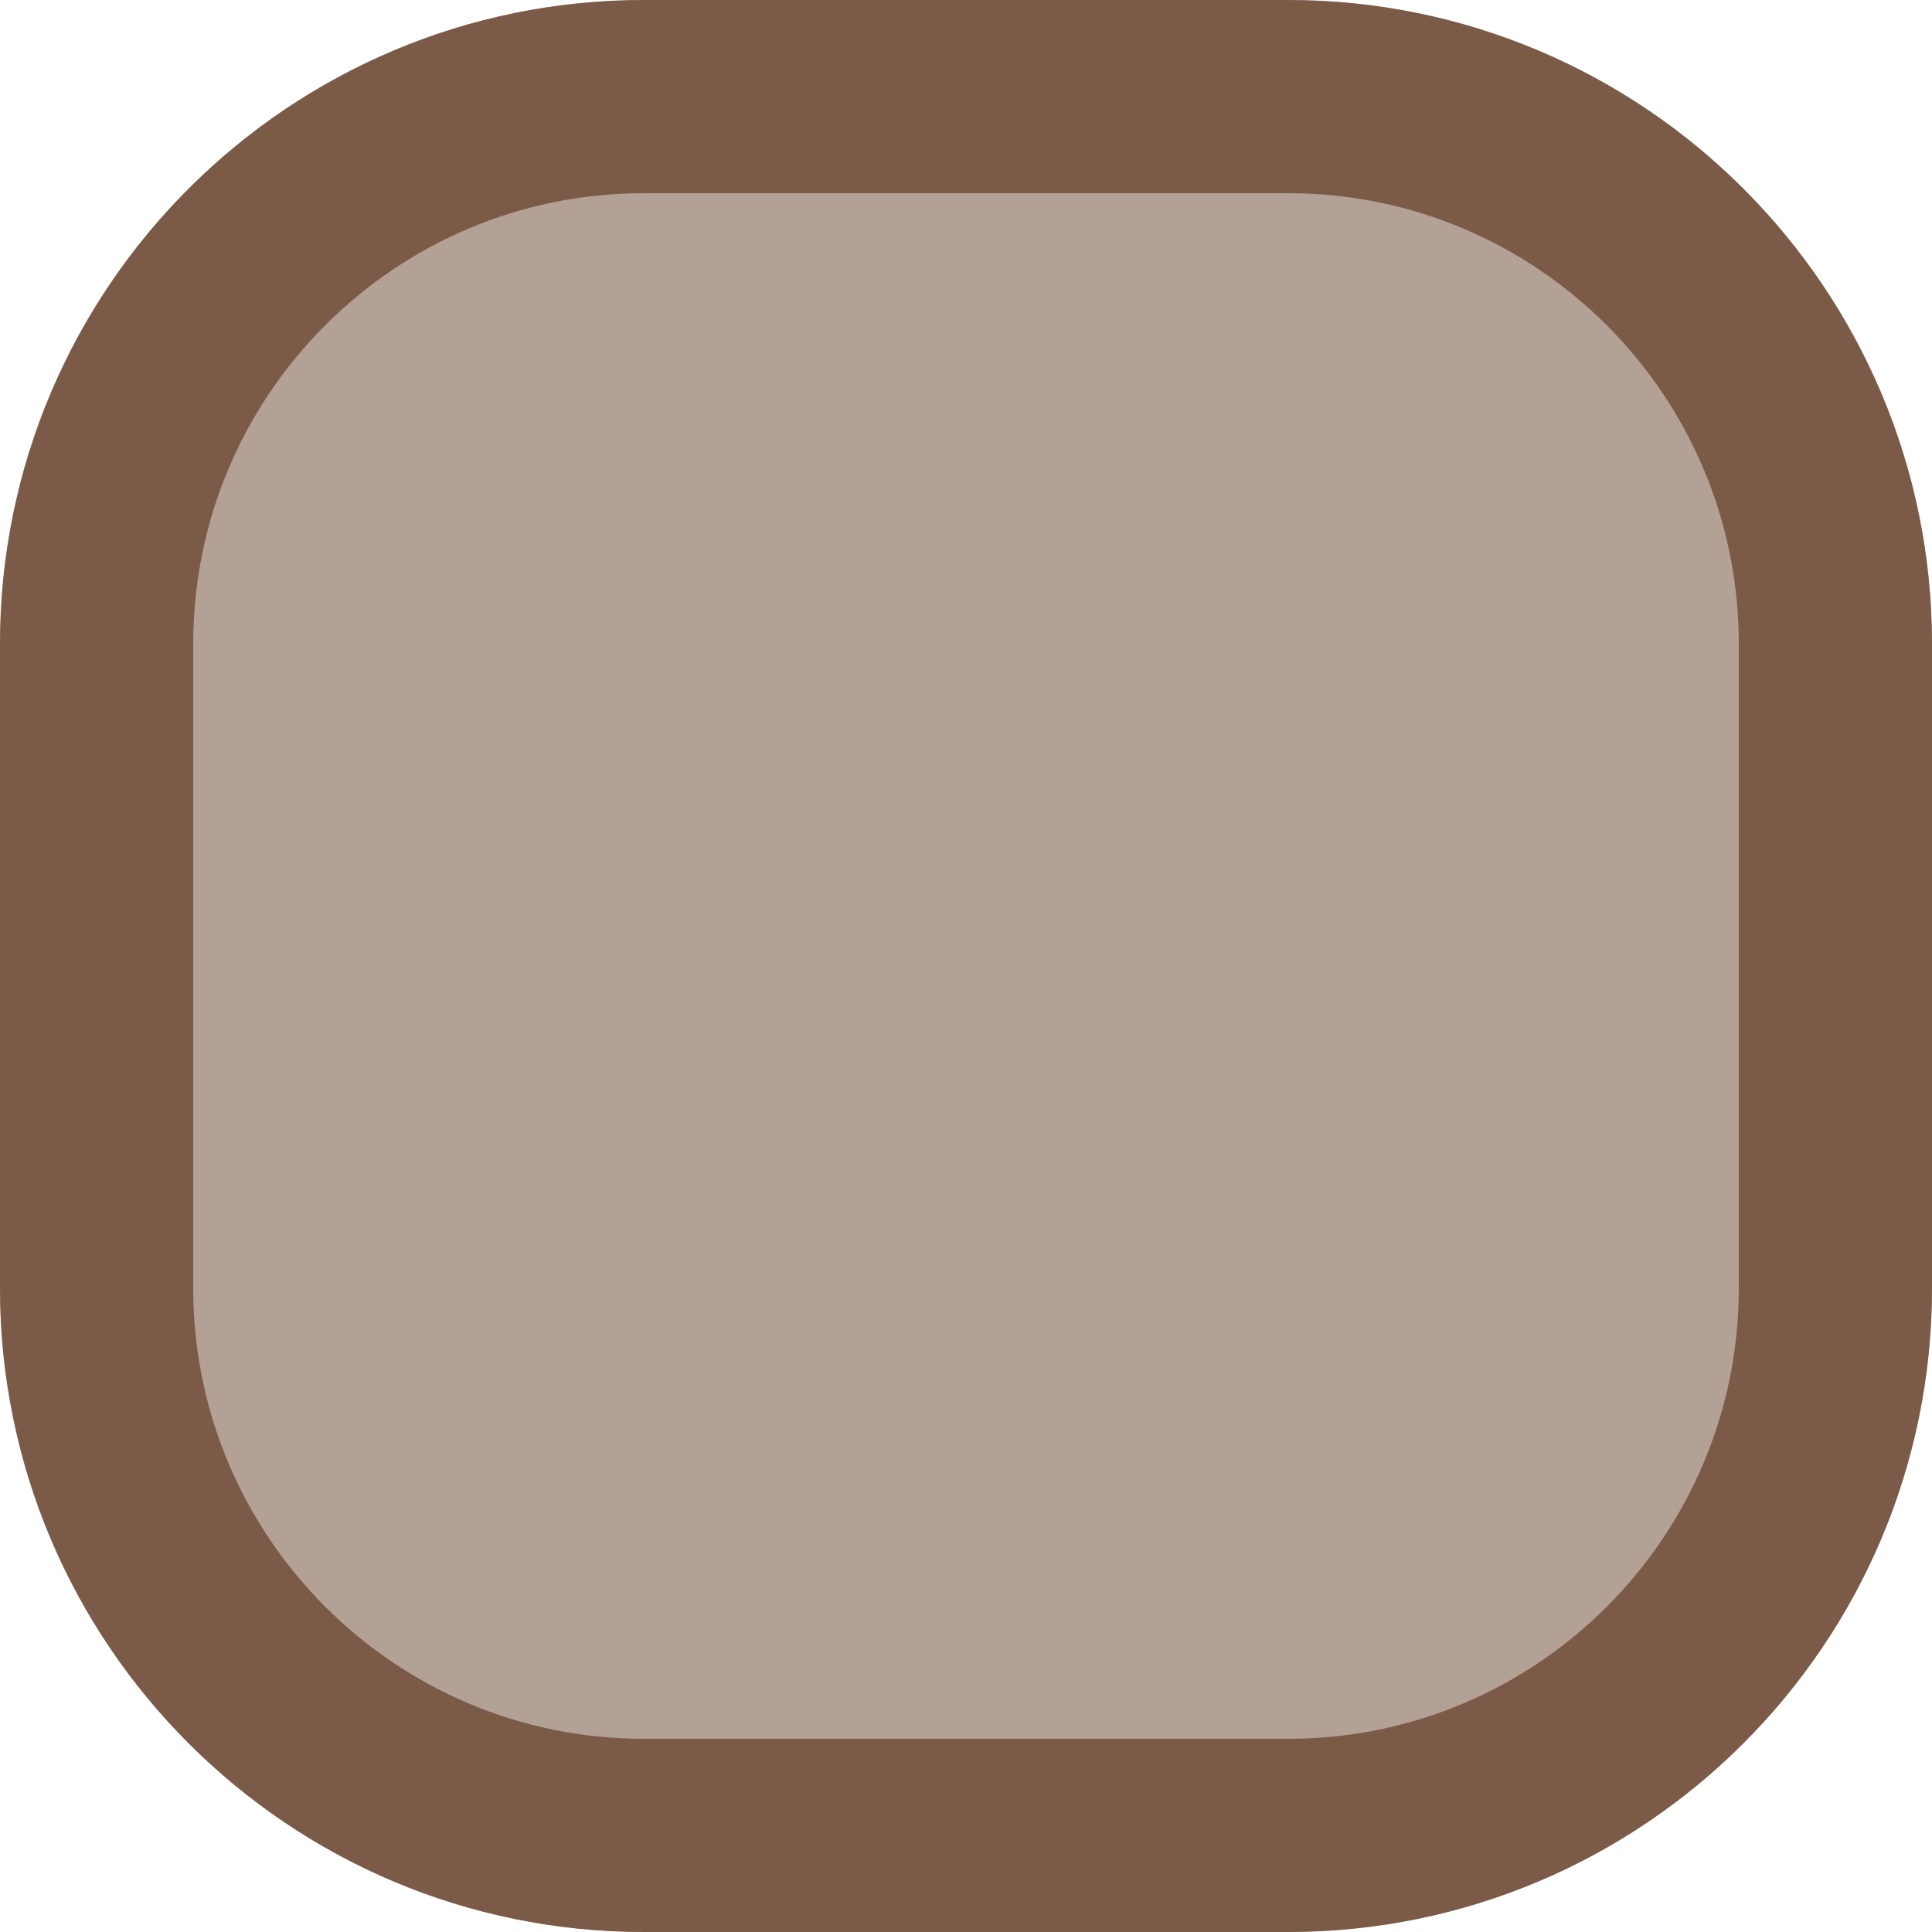
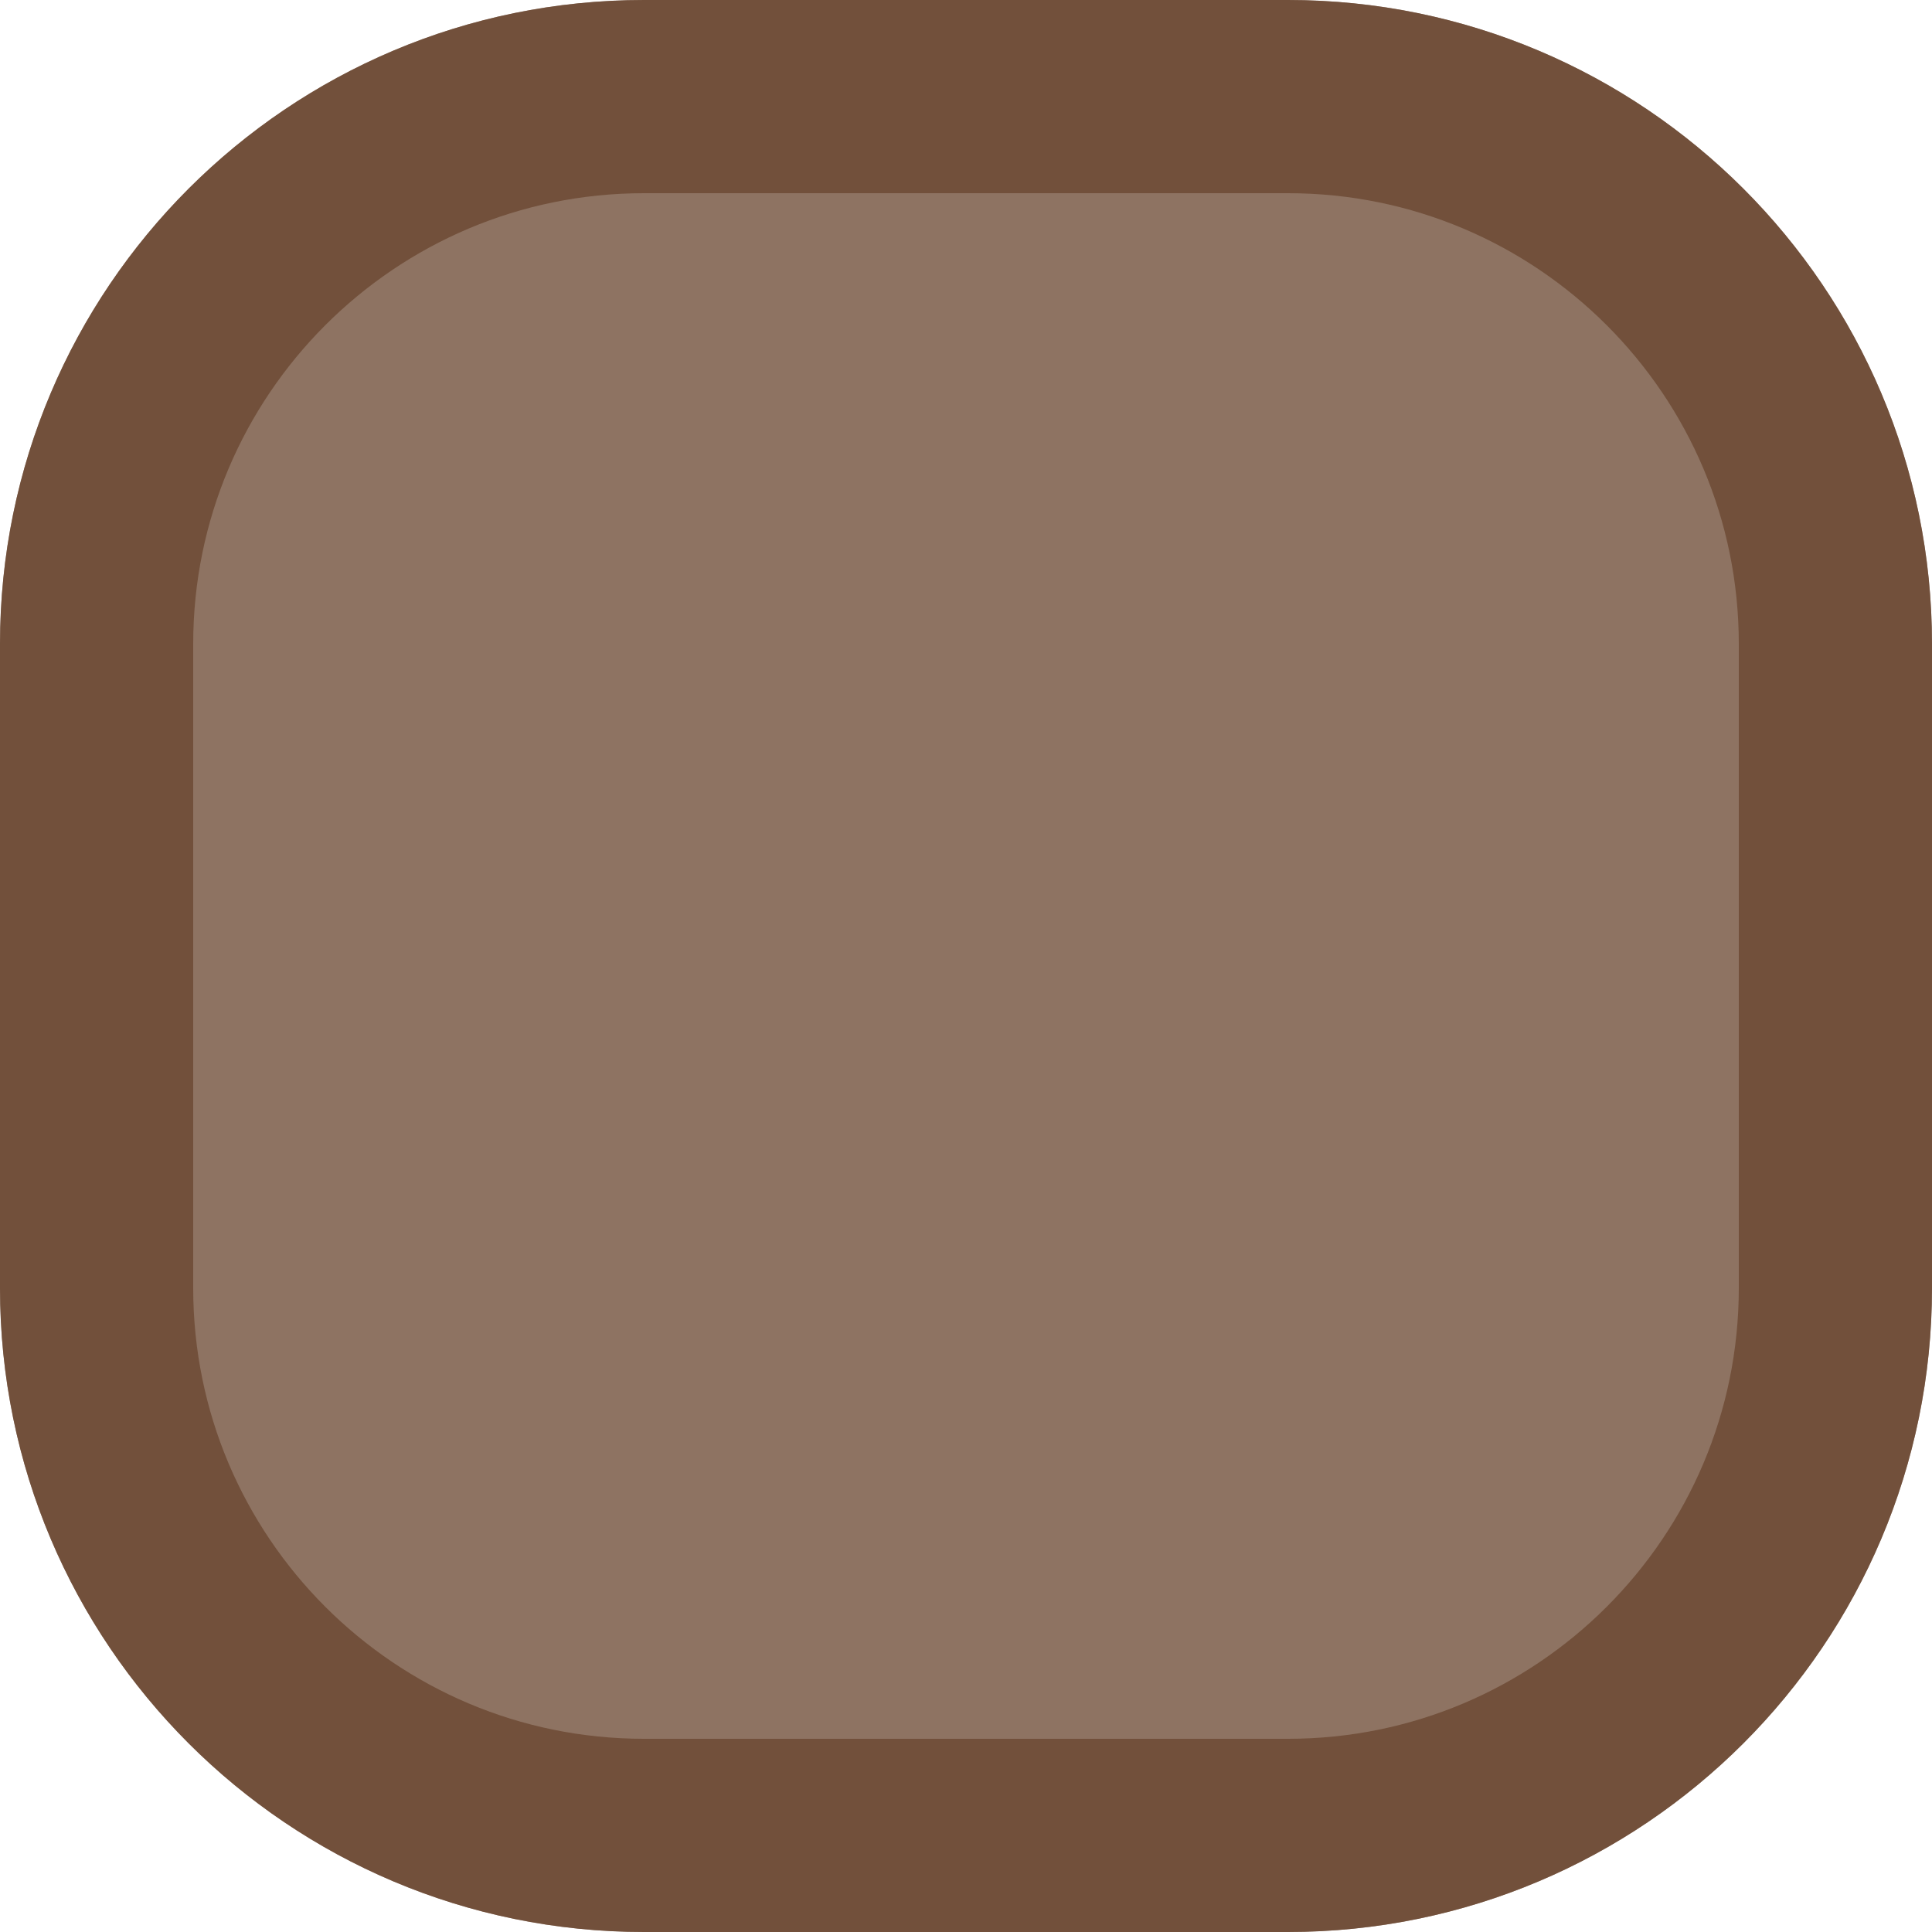
<svg xmlns="http://www.w3.org/2000/svg" preserveAspectRatio="none" overflow="visible" style="display: block;" width="15" height="15" viewBox="0 0 15 15" fill="none">
  <g id="Rectangle 19">
-     <path d="M0 5C0 2.239 2.239 0 5 0H10C12.761 0 15 2.239 15 5V10C15 12.761 12.761 15 10 15H5C2.239 15 0 12.761 0 10V5Z" fill="#68442E" fill-opacity="0.5" />
+     <path d="M0 5C0 2.239 2.239 0 5 0H10C12.761 0 15 2.239 15 5V10C15 12.761 12.761 15 10 15H5C2.239 15 0 12.761 0 10V5Z" fill="#68442E" fill-opacity="0.75" />
    <path d="M5 0.75H10C12.347 0.75 14.25 2.653 14.25 5V10C14.25 12.347 12.347 14.25 10 14.25H5C2.653 14.25 0.75 12.347 0.75 10V5C0.75 2.653 2.653 0.75 5 0.75Z" stroke="#68442E" stroke-opacity="0.75" stroke-width="1.5" />
  </g>
</svg>
